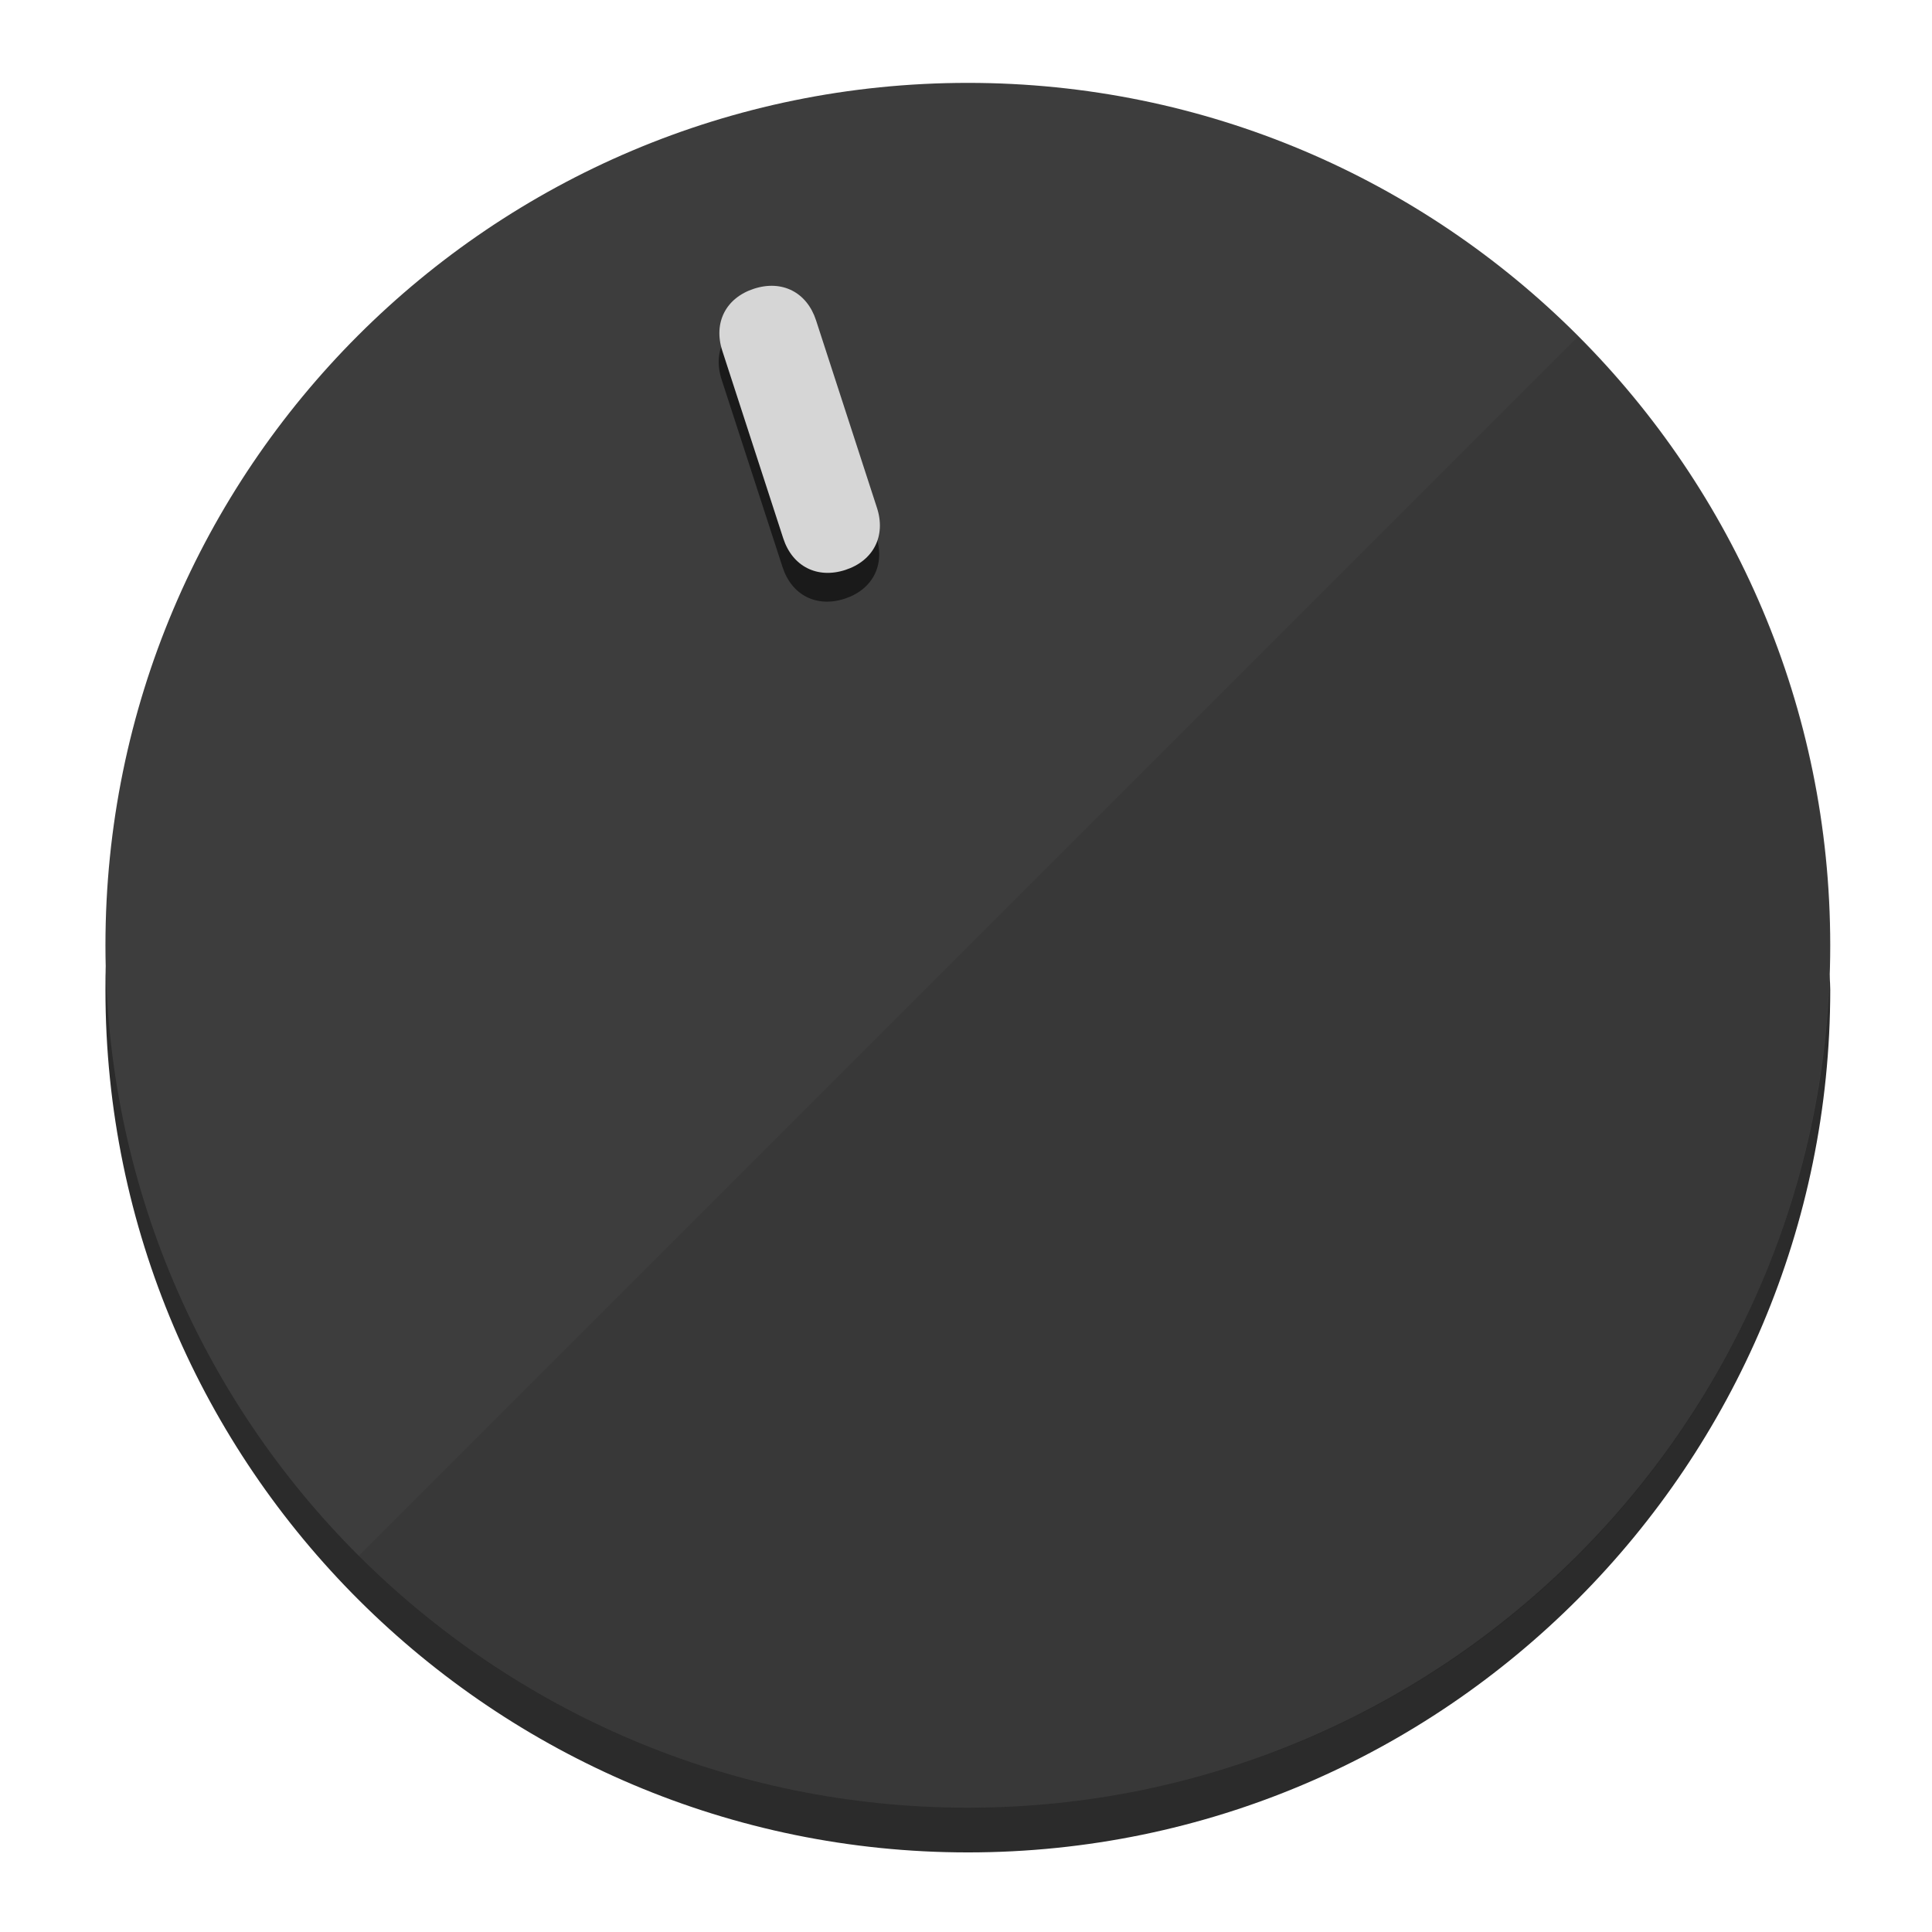
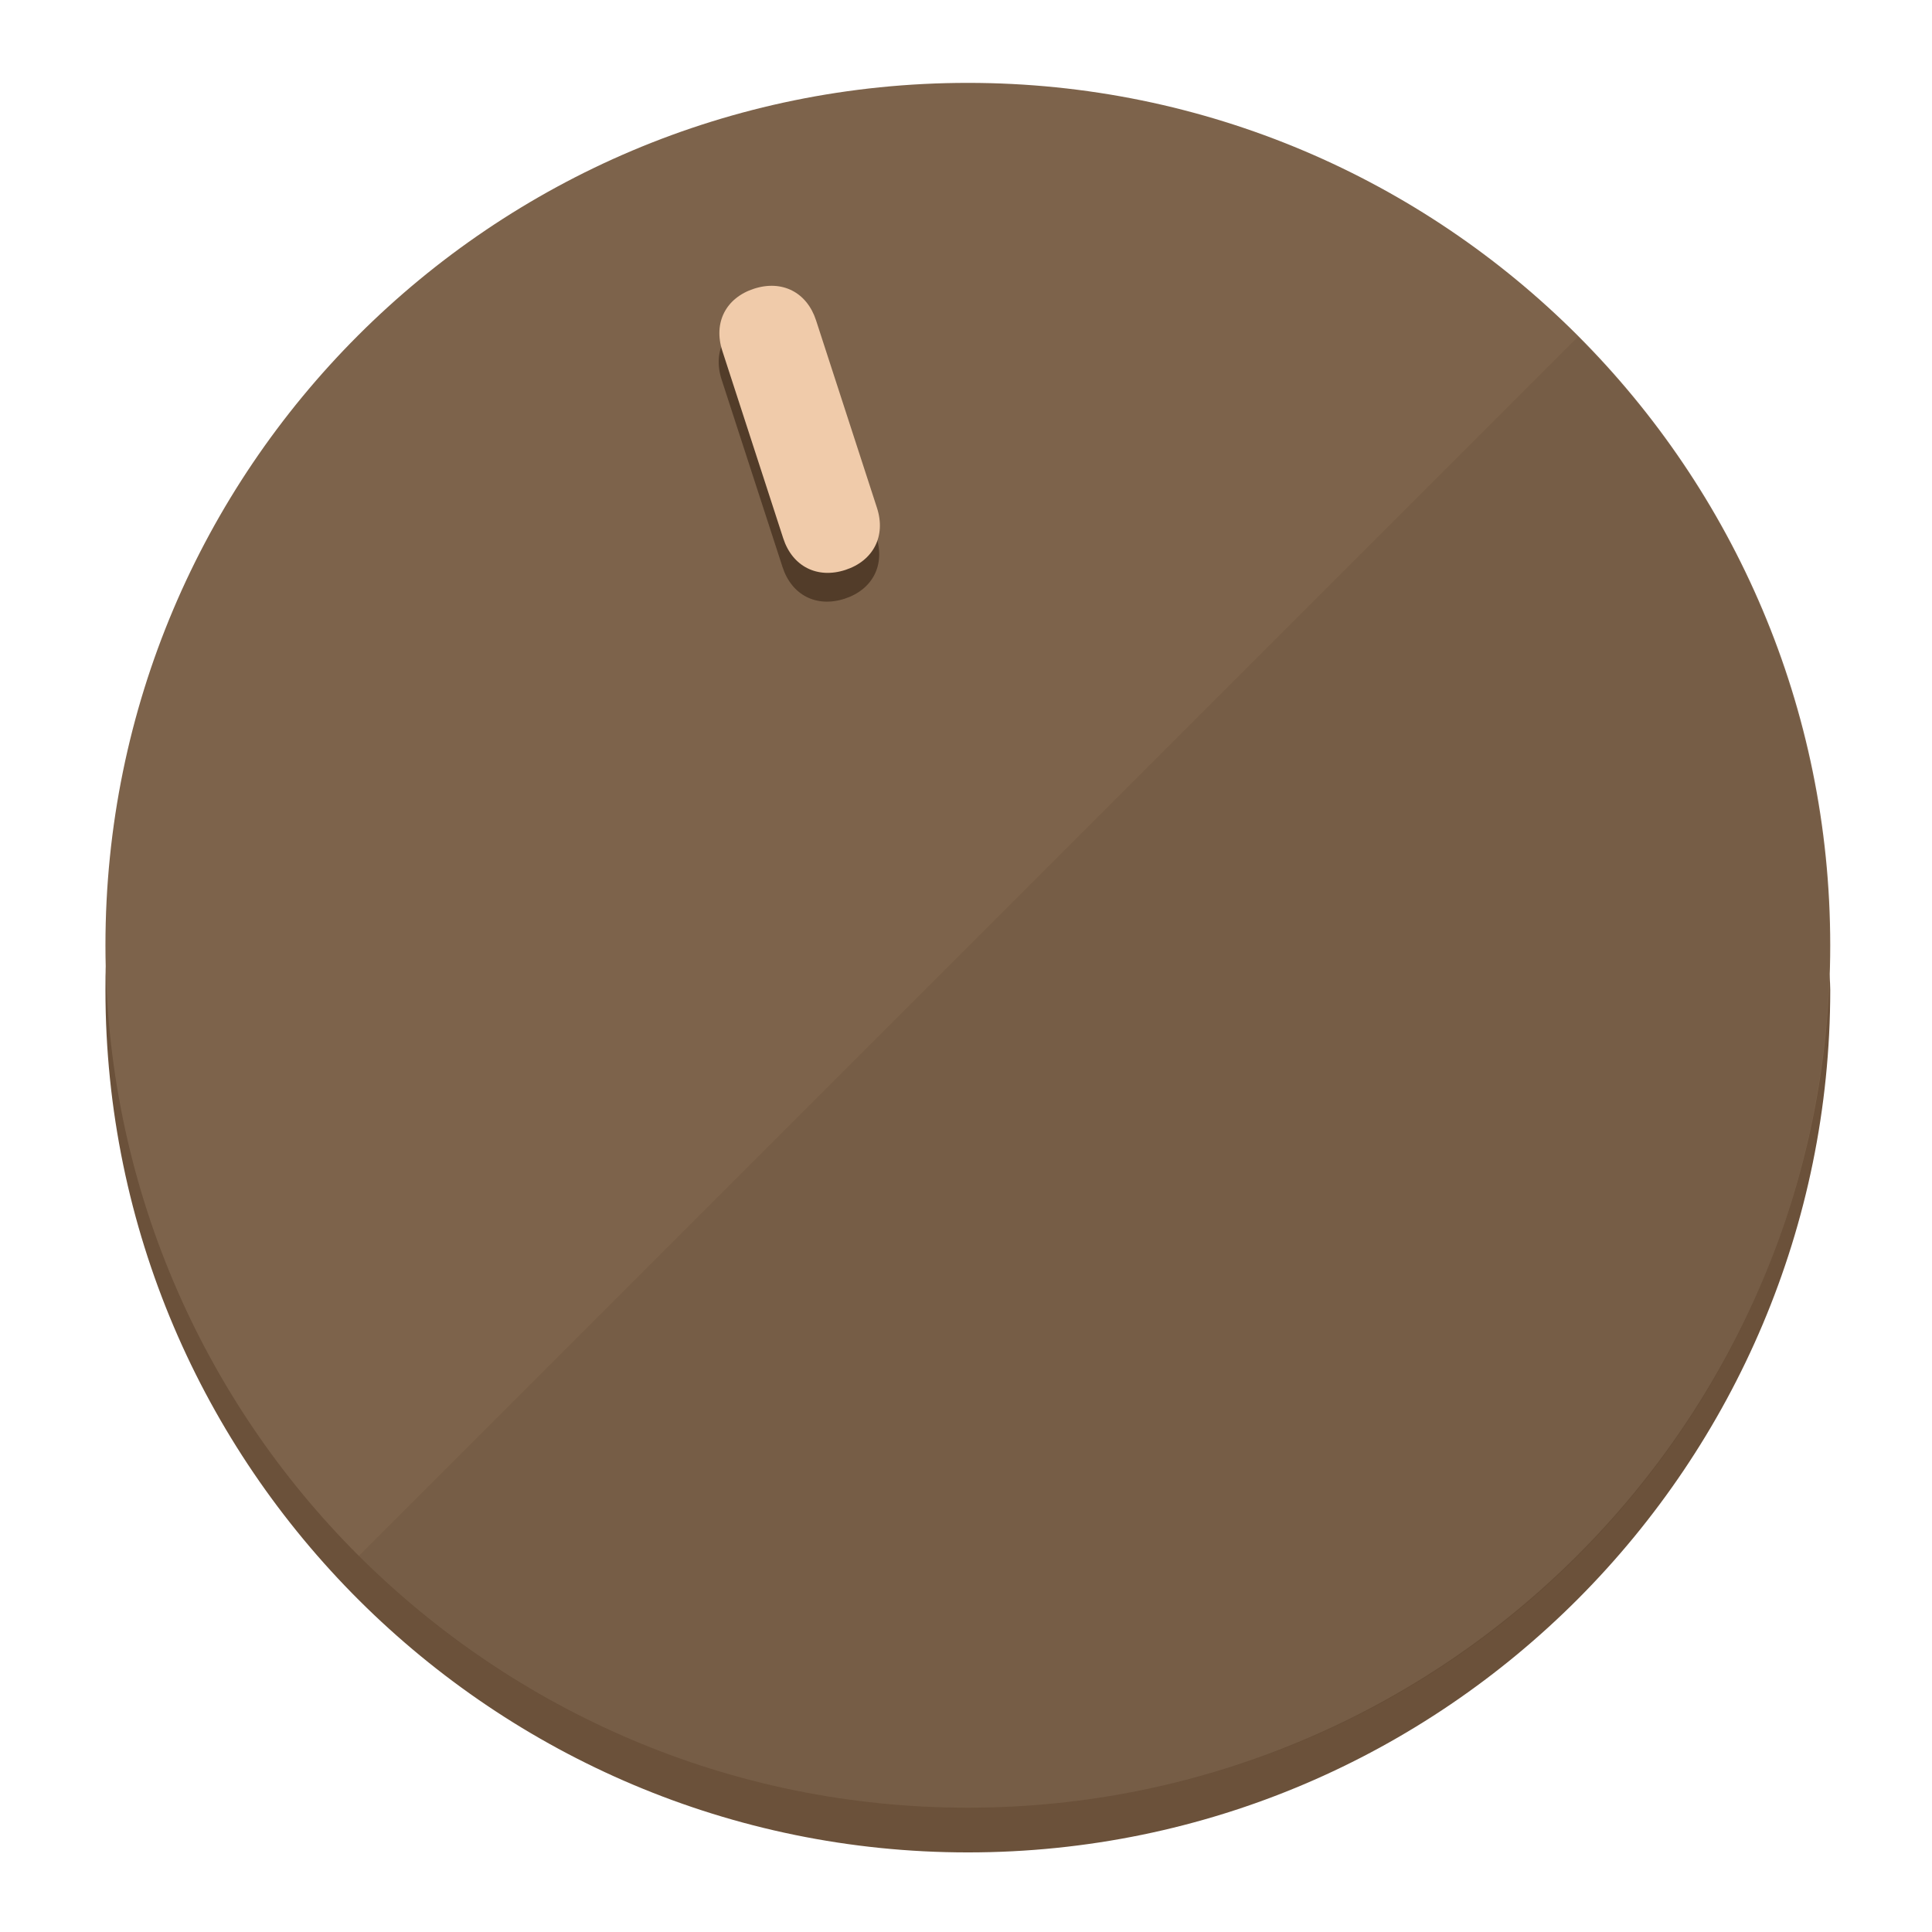
<svg xmlns="http://www.w3.org/2000/svg" height="120px" width="120px" version="1.1" id="Layer_1" viewBox="0 0 496.8 496.8" xml:space="preserve">
  <defs id="defs23" />
  <g id="g3158">
-     <path style="display:inline;fill:#2B2B2B;fill-opacity:1;stroke-width:1.584" d="m 248.875,445.92 c 116.582,0 212.89,-91.238 220.493,-205.286 0,5.069 1.267,8.87 1.267,13.939 0,121.651 -98.842,221.76 -221.76,221.76 -121.651,0 -221.76,-98.842 -221.76,-221.76 0,-5.069 0,-8.87 1.267,-13.939 7.603,114.048 103.91,205.286 220.493,205.286 z" id="path8" />
-     <circle style="display:inline;fill:#3D3D3D;fill-opacity:1;stroke-width:1.584" cx="248.875" cy="243.071" r="221.76" id="circle12" />
-     <path style="display:inline;fill:#1A1A1A;fill-opacity:0.154;stroke-width:1.587" d="m 405.744,86.606 c 86.308,86.308 86.308,227.193 0,313.5 -86.308,86.308 -227.193,86.308 -313.5,0" id="path14" />
+     <path style="display:inline;fill:#6B513A;fill-opacity:1;stroke-width:1.584" d="m 248.875,445.92 c 116.582,0 212.89,-91.238 220.493,-205.286 0,5.069 1.267,8.87 1.267,13.939 0,121.651 -98.842,221.76 -221.76,221.76 -121.651,0 -221.76,-98.842 -221.76,-221.76 0,-5.069 0,-8.87 1.267,-13.939 7.603,114.048 103.91,205.286 220.493,205.286 z" id="path8" />
+     <circle style="display:inline;fill:#7D634B;fill-opacity:1;stroke-width:1.584" cx="248.875" cy="243.071" r="221.76" id="circle12" />
+     <path style="display:inline;fill:#523C29;fill-opacity:0.154;stroke-width:1.587" d="m 405.744,86.606 c 86.308,86.308 86.308,227.193 0,313.5 -86.308,86.308 -227.193,86.308 -313.5,0" id="path14" />
  </g>
  <g id="g3198">
    <circle style="display:none;fill:#000000;fill-opacity:0;stroke-width:1.584" cx="161.035" cy="308.441" r="221.76" id="circle12-3" transform="rotate(-18)" />
-     <path style="display:inline;fill:#1A1A1A;fill-opacity:1;stroke-width:1.584" d="m 225.329,137.988 c 2.35,7.231 -0.905,13.618 -8.136,15.968 v 0 c -7.231,2.35 -13.618,-0.905 -15.968,-8.136 L 185.562,97.613 c -2.349,-7.231 0.905,-13.618 8.136,-15.968 v 0 c 7.231,-2.35 13.618,0.905 15.968,8.136 z" id="path3789" />
-     <path style="display:inline;fill:#D6D6D6;stroke-width:1.584" d="m 225.506,130.588 c 2.35,7.231 -0.905,13.618 -8.136,15.968 v 0 c -7.231,2.35 -13.618,-0.905 -15.968,-8.136 L 185.739,90.213 c -2.35,-7.231 0.905,-13.618 8.136,-15.968 v 0 c 7.231,-2.35 13.618,0.905 15.968,8.136 z" id="path915" />
+     <path style="display:inline;fill:#523C29;fill-opacity:1;stroke-width:1.584" d="m 225.329,137.988 c 2.35,7.231 -0.905,13.618 -8.136,15.968 v 0 c -7.231,2.35 -13.618,-0.905 -15.968,-8.136 L 185.562,97.613 c -2.349,-7.231 0.905,-13.618 8.136,-15.968 v 0 c 7.231,-2.35 13.618,0.905 15.968,8.136 z" id="path3789" />
+     <path style="display:inline;fill:#F0CBAA;stroke-width:1.584" d="m 225.506,130.588 c 2.35,7.231 -0.905,13.618 -8.136,15.968 v 0 c -7.231,2.35 -13.618,-0.905 -15.968,-8.136 L 185.739,90.213 c -2.35,-7.231 0.905,-13.618 8.136,-15.968 v 0 c 7.231,-2.35 13.618,0.905 15.968,8.136 z" id="path915" />
  </g>
</svg>
